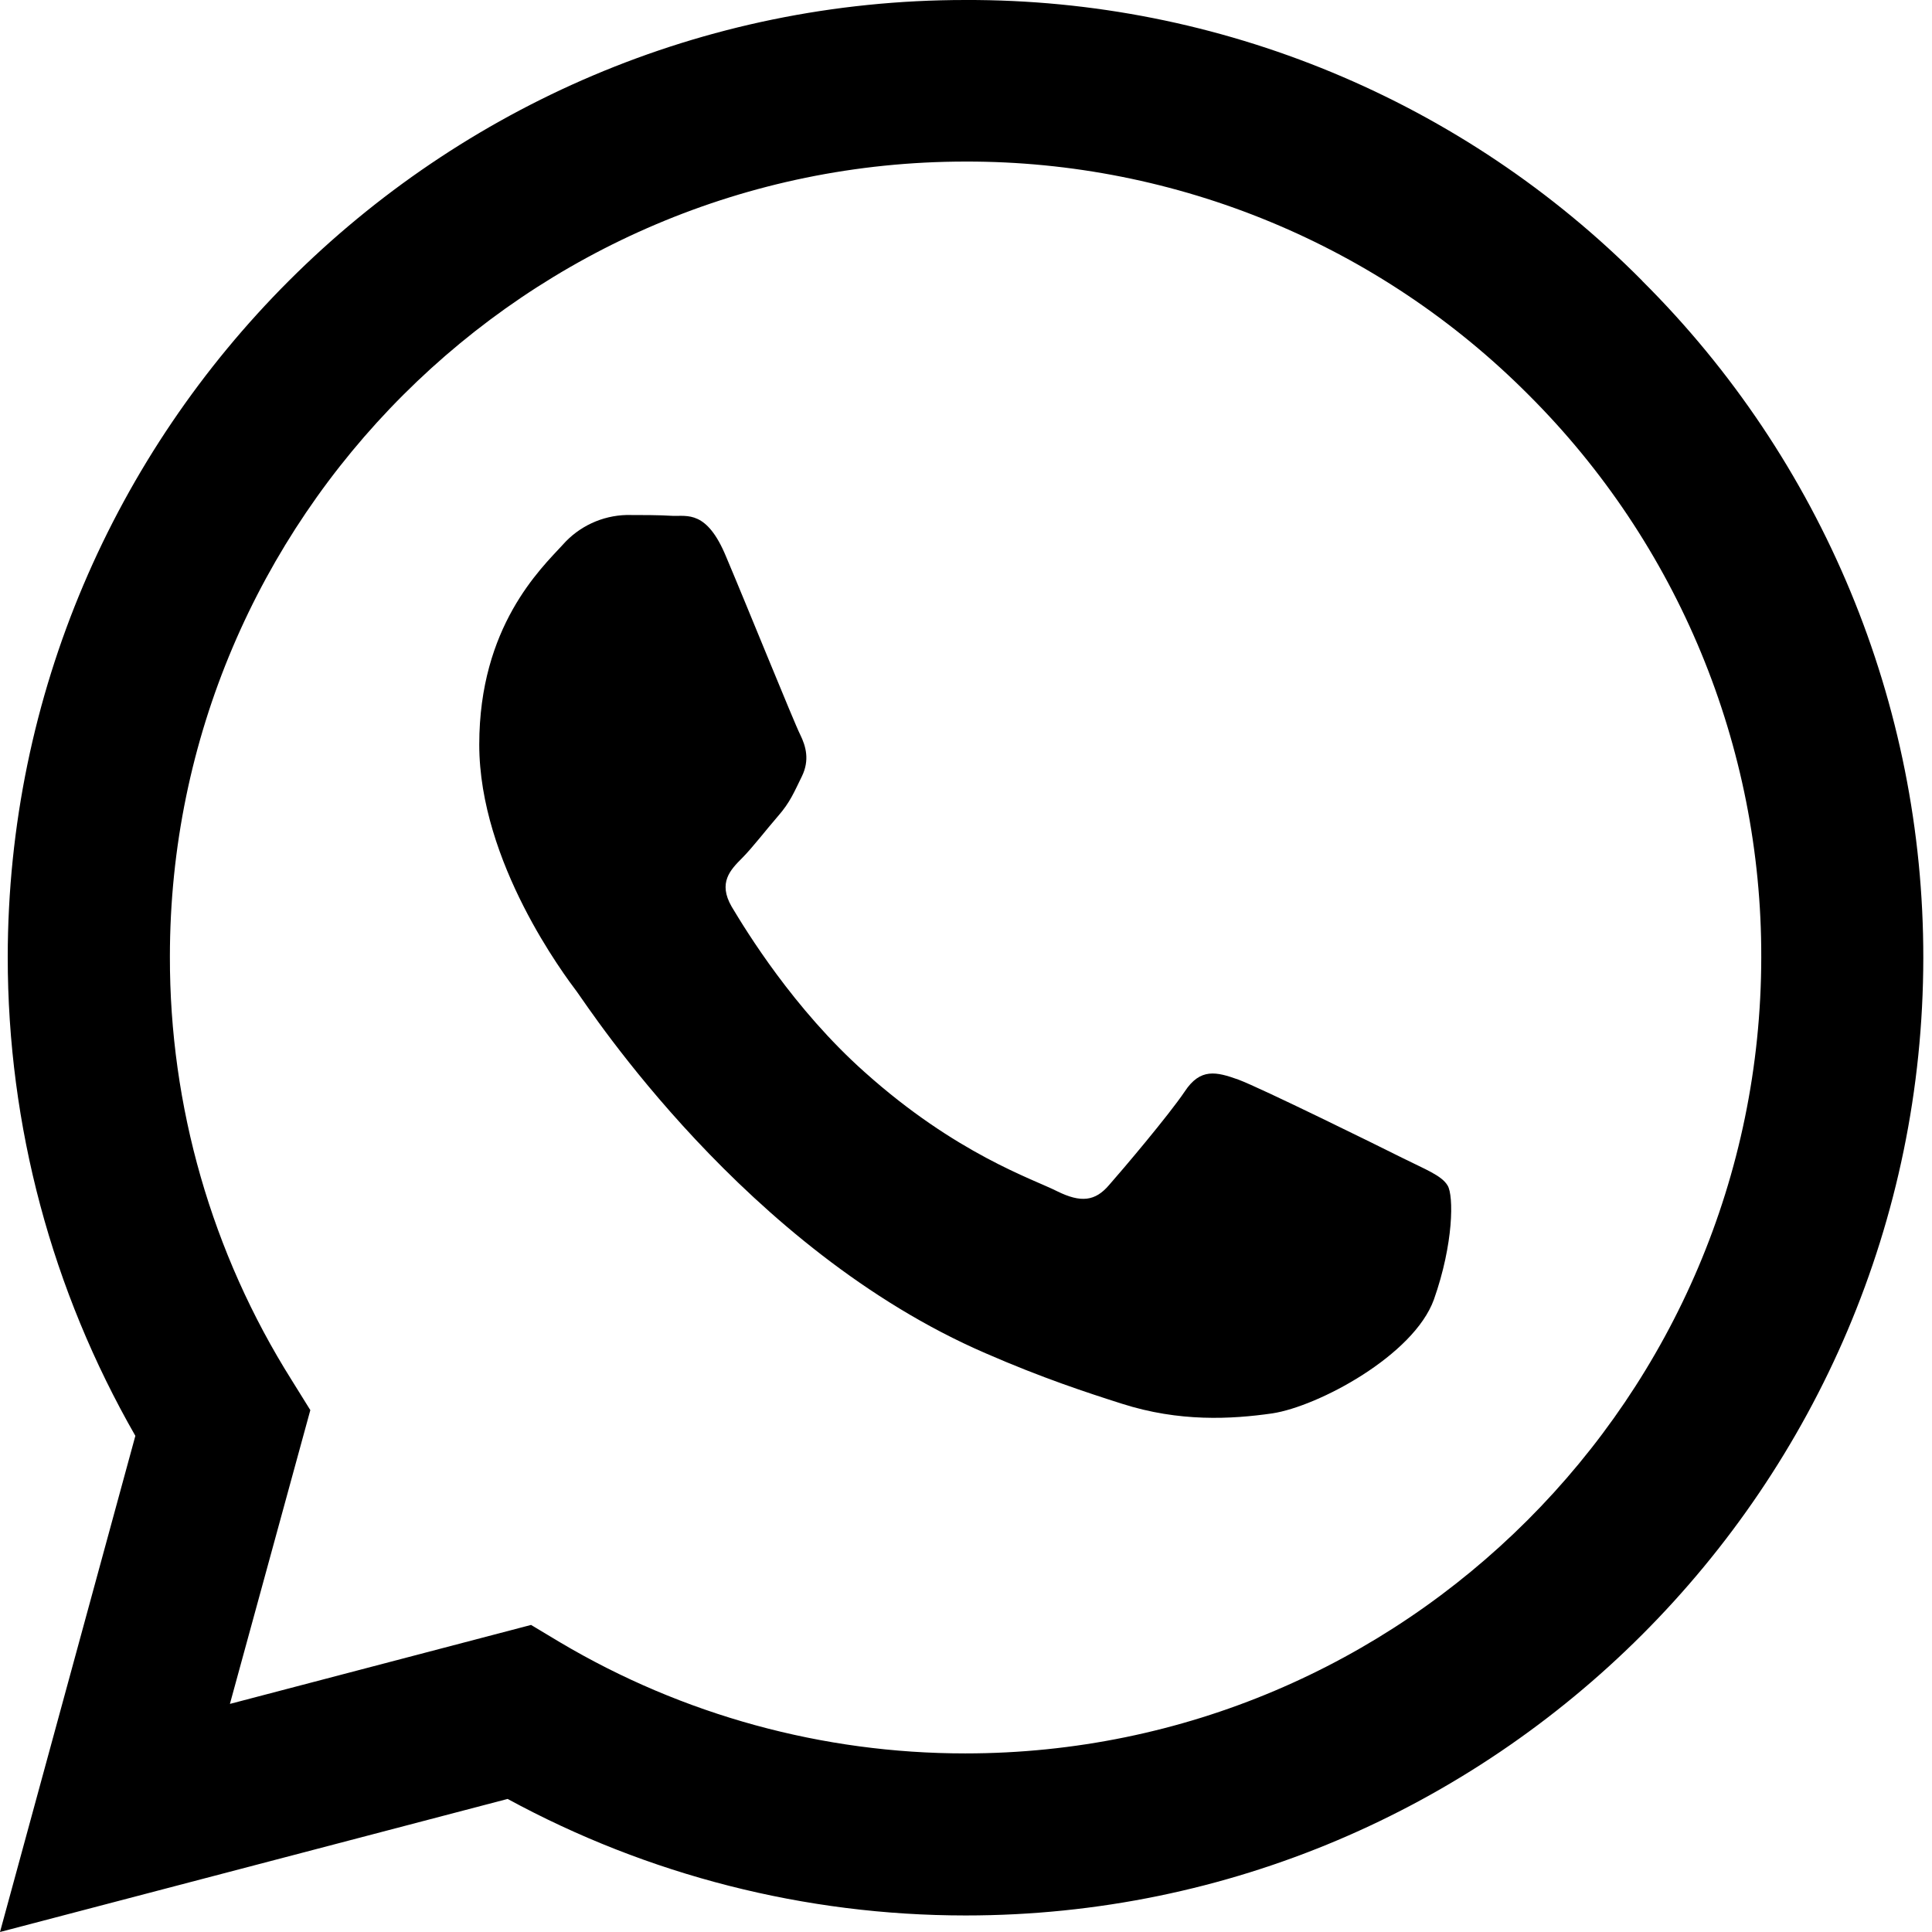
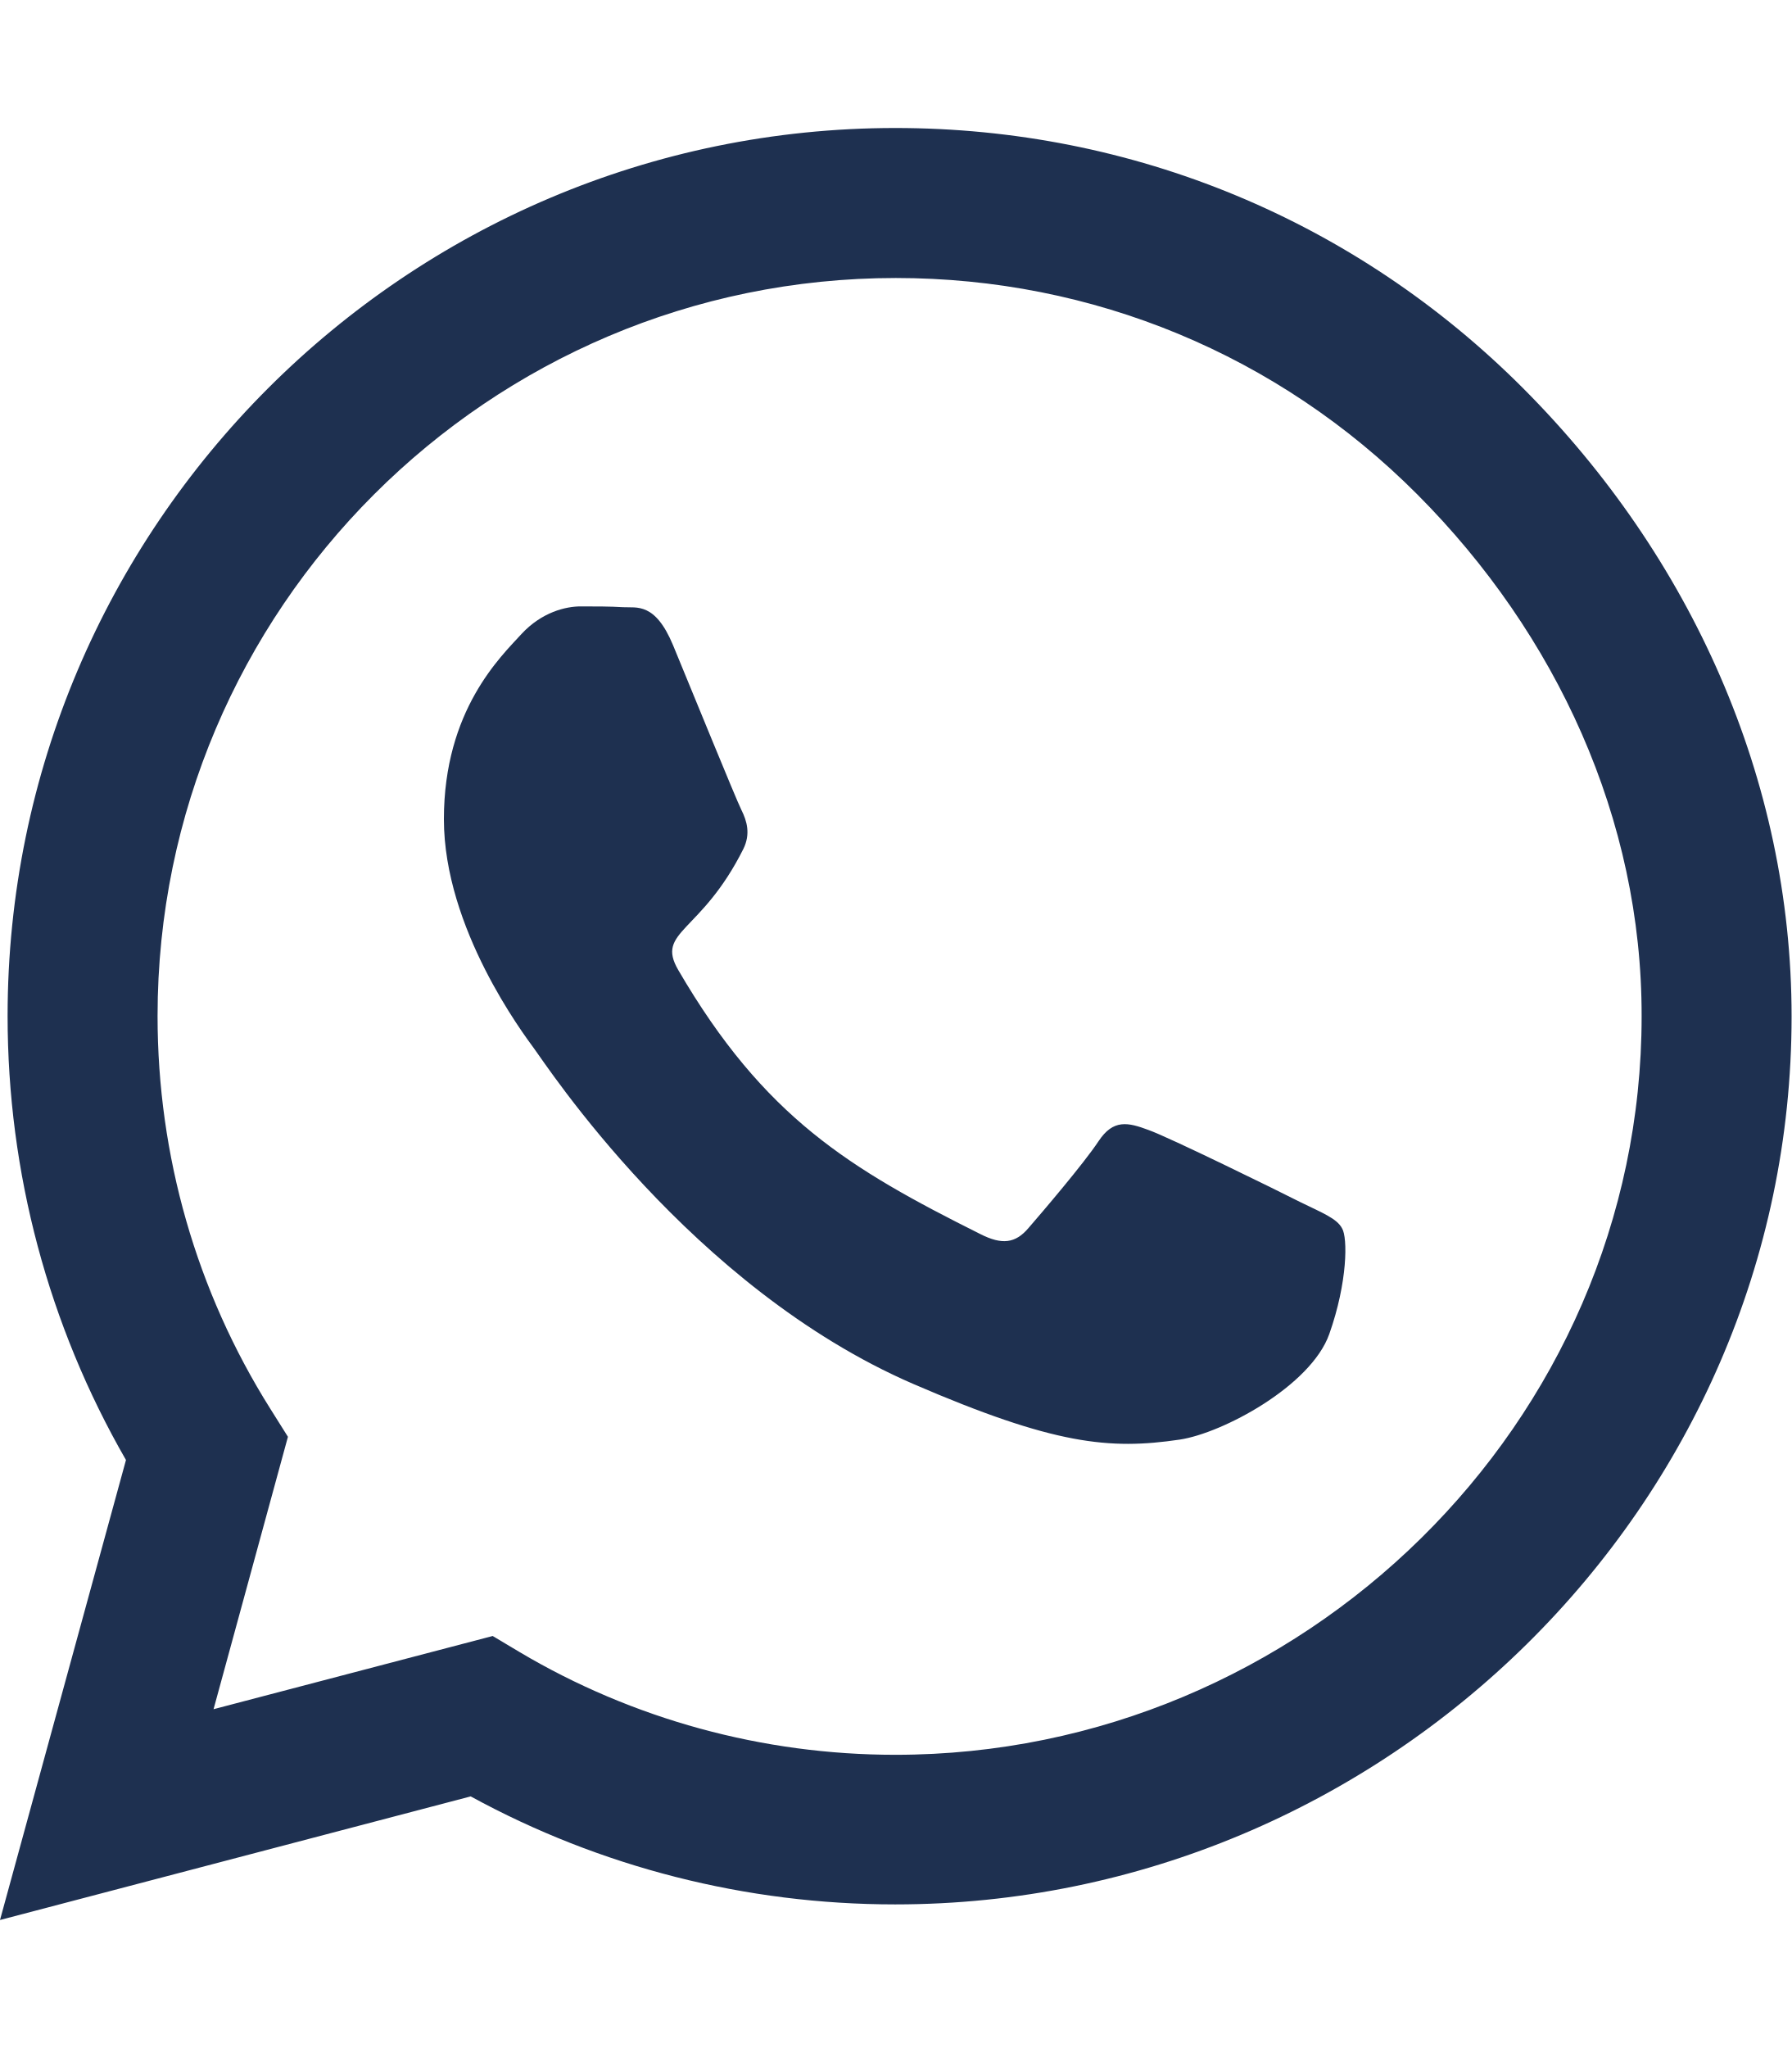
- <svg xmlns="http://www.w3.org/2000/svg" width="16" height="16" fill="currentColor" class="bi bi-whatsapp" viewBox="0 0 16 16">
-   <path d="M13.601 2.326A7.854 7.854 0 0 0 7.994 0C3.627 0 .068 3.558.064 7.926c0 1.399.366 2.76 1.057 3.965L0 16l4.204-1.102a7.933 7.933 0 0 0 3.79.965h.004c4.368 0 7.926-3.558 7.93-7.93A7.898 7.898 0 0 0 13.6 2.326zM7.994 14.521a6.573 6.573 0 0 1-3.356-.92l-.24-.144-2.494.654.666-2.433-.156-.251a6.56 6.56 0 0 1-1.007-3.505c0-3.626 2.957-6.584 6.591-6.584a6.56 6.56 0 0 1 4.66 1.931 6.557 6.557 0 0 1 1.928 4.66c-.004 3.639-2.961 6.592-6.592 6.592zm3.615-4.934c-.197-.099-1.17-.578-1.353-.646-.182-.065-.315-.099-.445.099-.133.197-.513.646-.627.775-.114.133-.232.148-.43.05-.197-.1-.836-.308-1.592-.985-.59-.525-.985-1.175-1.103-1.372-.114-.198-.011-.304.088-.403.087-.088.197-.232.296-.346.1-.114.133-.198.198-.33.065-.134.034-.248-.015-.347-.05-.099-.445-1.076-.612-1.47-.16-.389-.323-.335-.445-.34-.114-.007-.247-.007-.38-.007a.729.729 0 0 0-.529.247c-.182.198-.691.677-.691 1.654 0 .977.71 1.916.81 2.049.098.133 1.394 2.132 3.383 2.992.47.205.84.326 1.129.418.475.152.904.129 1.246.08.38-.058 1.171-.48 1.338-.943.164-.464.164-.86.114-.943-.049-.084-.182-.133-.38-.232z" />
+ <svg xmlns="http://www.w3.org/2000/svg" height="16" width="14" viewBox="0 0 448 512">
+   <path opacity="1" fill="#1E3050" d="M380.9 97.1C339 55.1 283.2 32 223.9 32c-122.4 0-222 99.6-222 222 0 39.1 10.2 77.3 29.6 111L0 480l117.7-30.9c32.4 17.7 68.9 27 106.1 27h.1c122.3 0 224.1-99.6 224.1-222 0-59.3-25.2-115-67.1-157zm-157 341.6c-33.2 0-65.7-8.9-94-25.7l-6.7-4-69.8 18.3L72 359.2l-4.4-7c-18.5-29.4-28.2-63.3-28.2-98.2 0-101.7 82.8-184.5 184.6-184.5 49.3 0 95.6 19.2 130.4 54.1 34.8 34.9 56.2 81.2 56.1 130.5 0 101.8-84.9 184.6-186.6 184.6zm101.2-138.2c-5.5-2.8-32.8-16.2-37.9-18-5.1-1.9-8.8-2.8-12.5 2.8-3.7 5.6-14.3 18-17.6 21.8-3.2 3.7-6.5 4.2-12 1.4-32.6-16.3-54-29.1-75.5-66-5.7-9.8 5.7-9.1 16.3-30.3 1.8-3.7 .9-6.9-.5-9.7-1.4-2.8-12.5-30.1-17.1-41.2-4.5-10.8-9.1-9.3-12.5-9.5-3.2-.2-6.9-.2-10.6-.2-3.7 0-9.7 1.4-14.8 6.9-5.1 5.6-19.4 19-19.4 46.3 0 27.3 19.9 53.7 22.6 57.4 2.8 3.7 39.1 59.7 94.8 83.8 35.2 15.2 49 16.5 66.6 13.9 10.7-1.6 32.8-13.4 37.4-26.4 4.6-13 4.6-24.1 3.2-26.4-1.3-2.5-5-3.9-10.5-6.6z" />
</svg>
